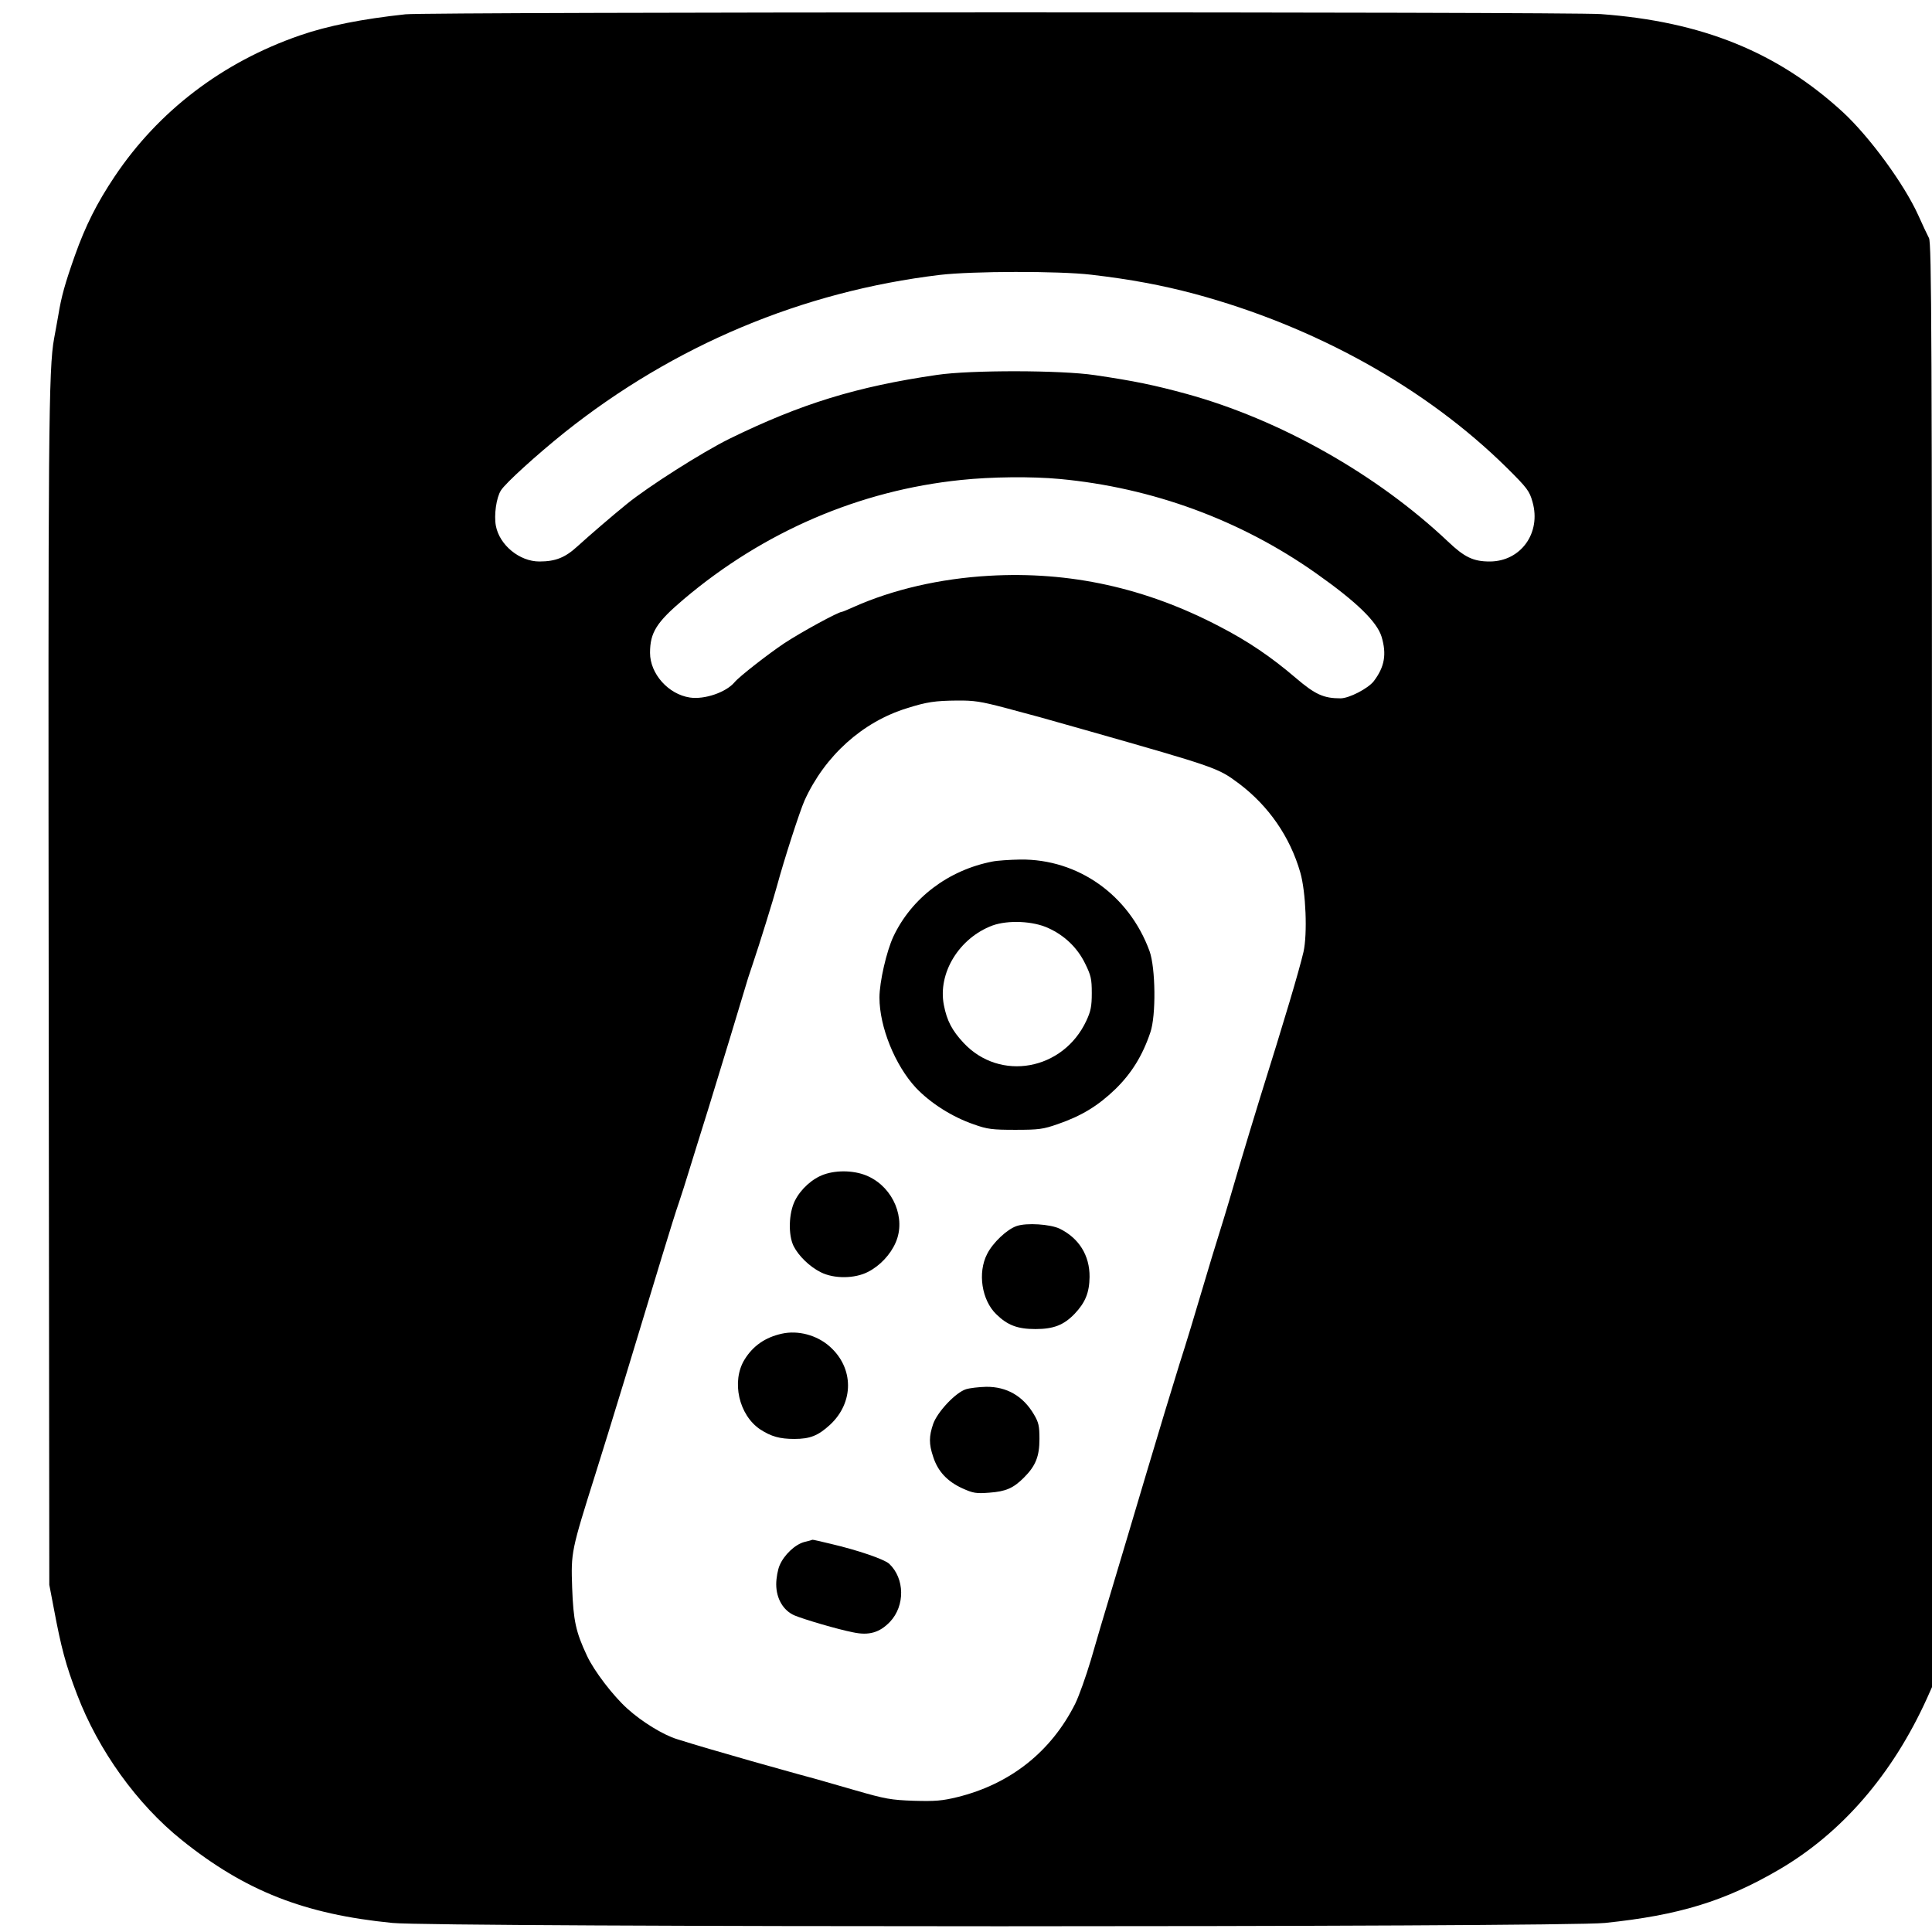
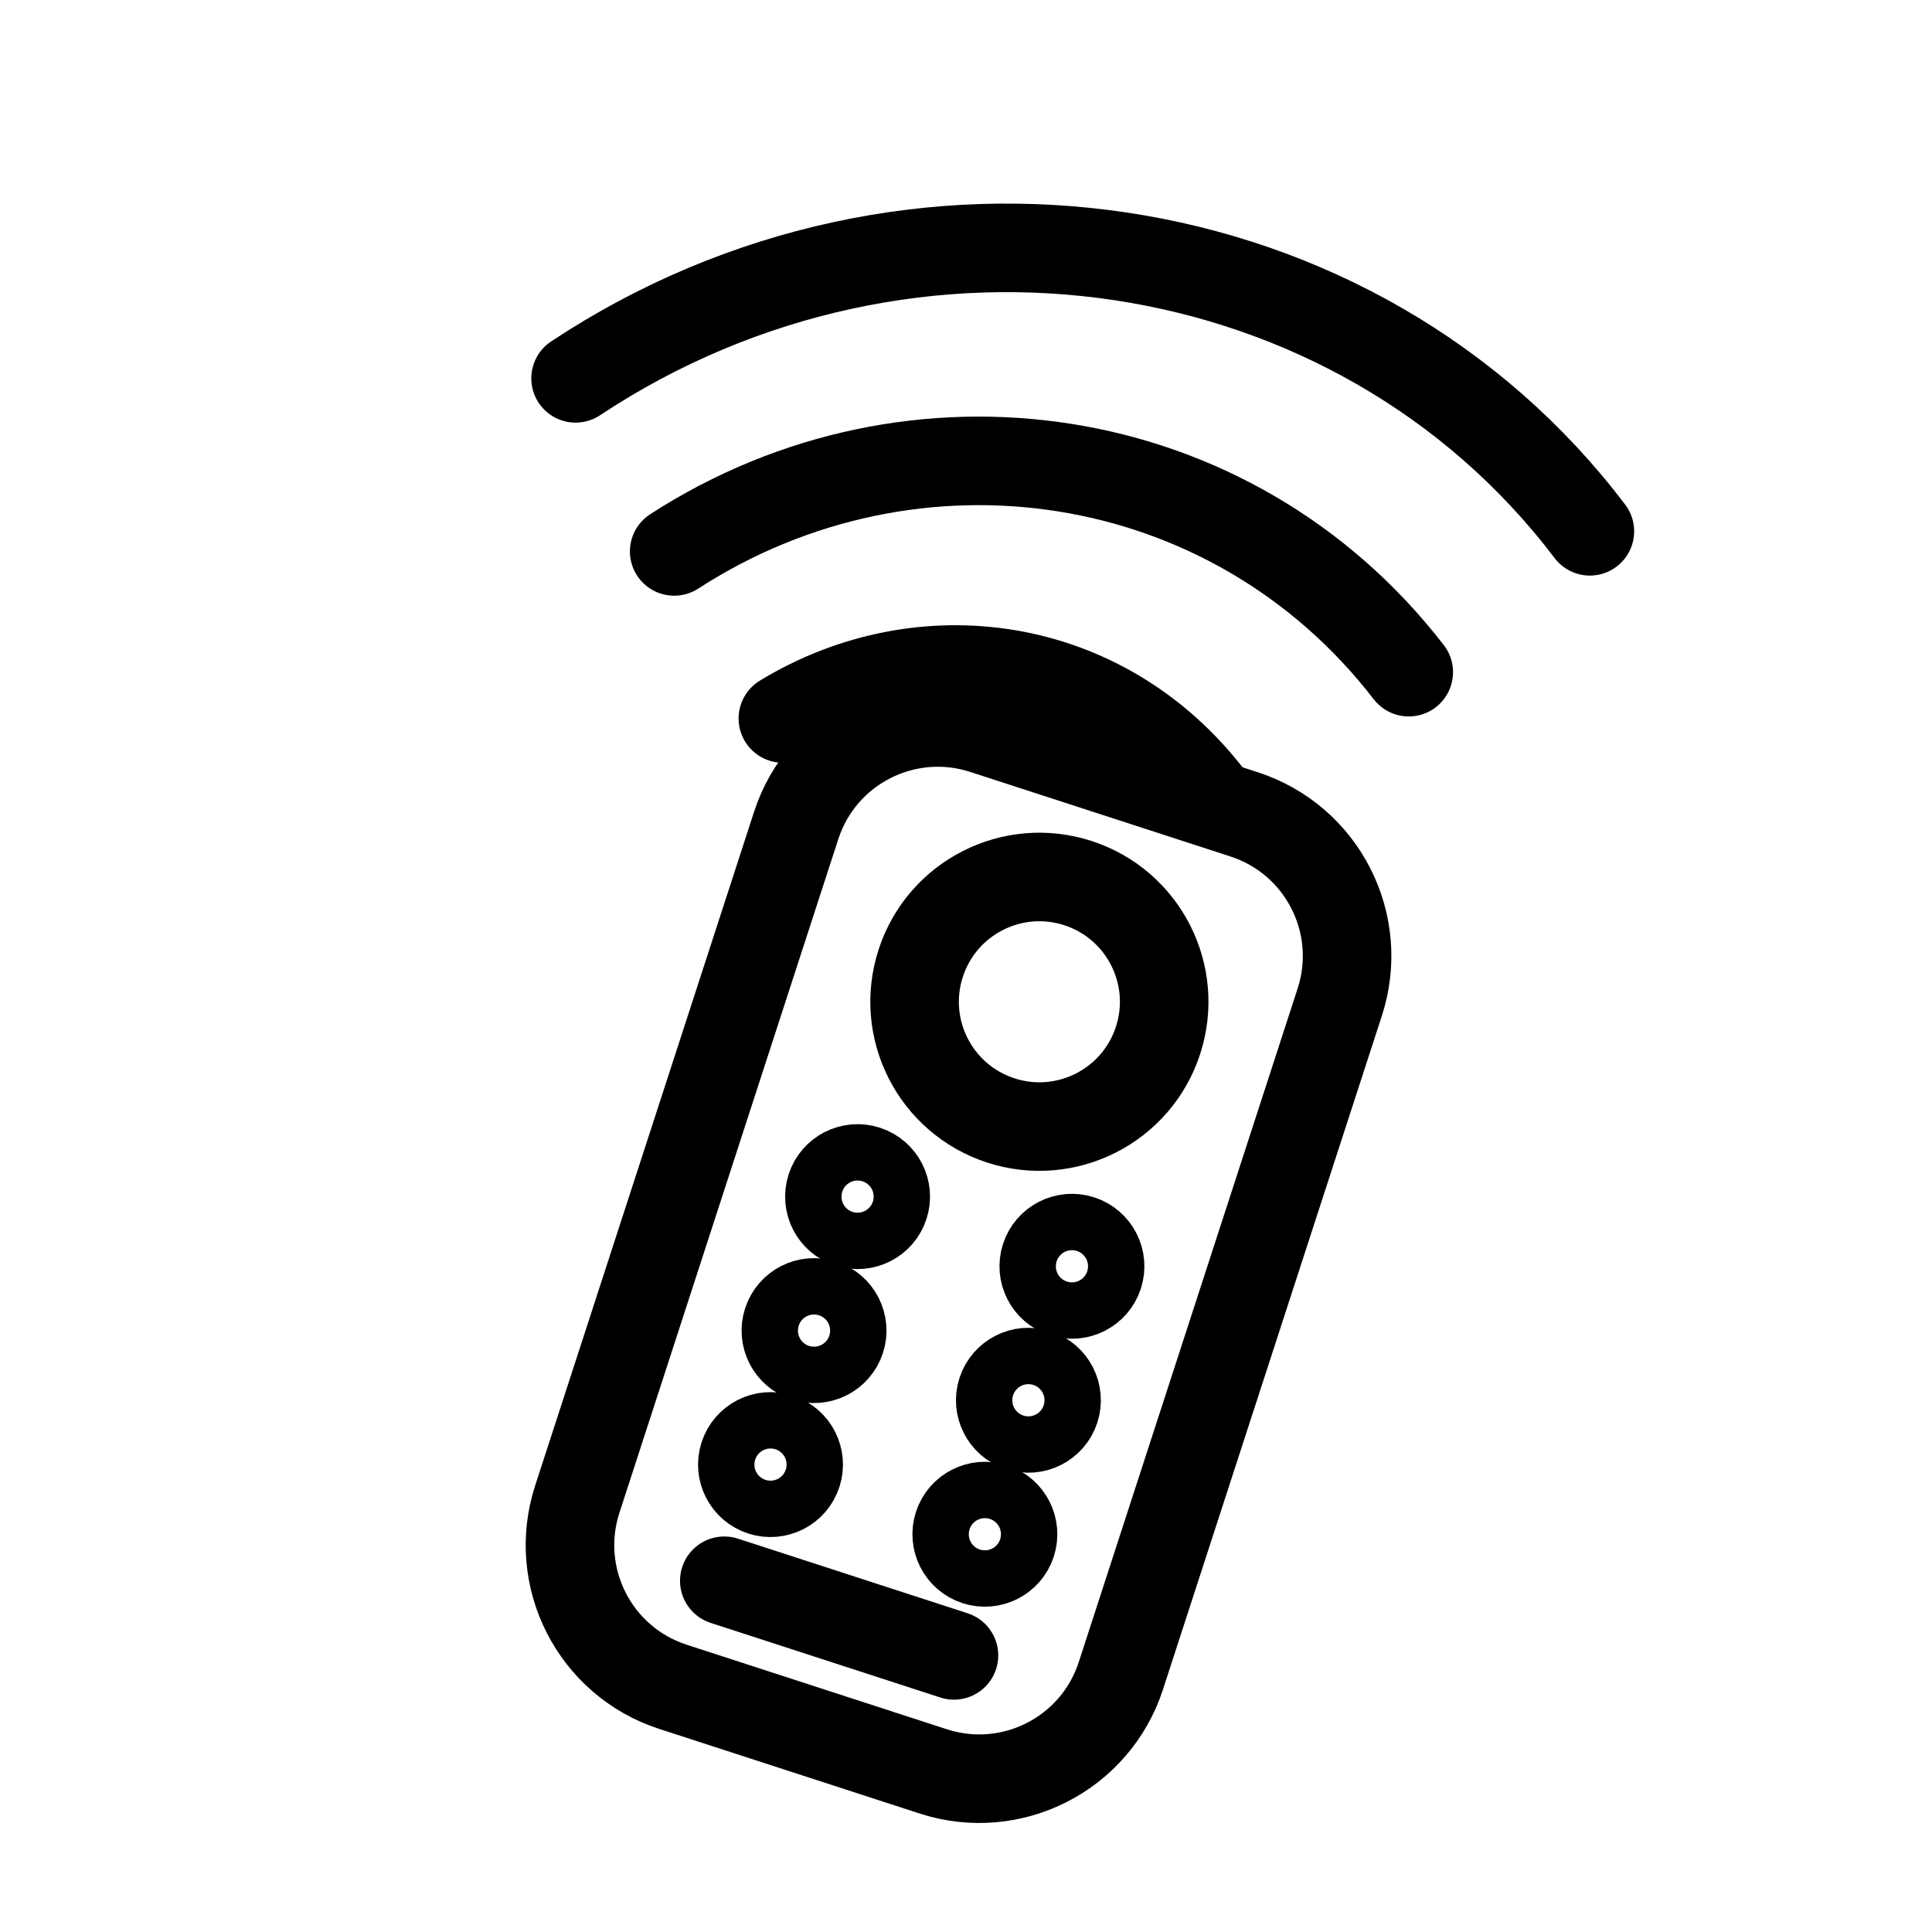
- <svg xmlns="http://www.w3.org/2000/svg" version="1.0" width="960pt" height="960pt" viewBox="0 0 960 960" preserveAspectRatio="xMidYMid meet">
-   <g transform="translate(0,960) scale(0.1,-0.1)" fill="#000000" stroke="none">
-     <path d="M2015 9529 c-214 -23 -387 -57 -525 -105 -385 -133 -703 -376 -921 -702 -87 -130 -144 -243 -197 -392 -49 -139 -67 -203 -82 -295 -7 -38 -16 -91 -21 -116 -28 -151 -30 -457 -27 -3294 l3 -2900 22 -115 c37 -198 60 -284 116 -430 106 -278 298 -545 520 -723 315 -253 610 -369 1047 -412 218 -22 5817 -22 6025 0 367 38 596 108 865 265 313 183 564 474 735 851 l25 56 0 3586 c0 3139 -2 3589 -15 3614 -8 15 -32 66 -53 113 -70 155 -242 390 -375 513 -326 299 -700 450 -1203 487 -172 12 -5820 11 -5939 -1z m3407 -1294 c197 -23 351 -52 513 -95 601 -162 1151 -468 1552 -864 102 -101 113 -116 128 -170 44 -154 -58 -296 -213 -296 -81 0 -125 21 -207 99 -352 333 -834 606 -1300 734 -158 43 -257 64 -455 93 -165 25 -618 26 -785 1 -398 -58 -675 -143 -1032 -318 -135 -67 -401 -236 -508 -323 -74 -60 -182 -153 -246 -211 -61 -56 -109 -75 -189 -75 -99 0 -198 82 -216 177 -10 53 2 140 25 176 22 36 179 178 316 288 545 434 1182 701 1865 783 161 19 591 20 752 1z m-156 -1015 c460 -43 899 -204 1274 -469 200 -141 302 -240 325 -315 26 -87 15 -150 -39 -221 -28 -36 -122 -85 -165 -85 -84 0 -126 19 -222 101 -124 106 -238 183 -379 256 -367 192 -744 275 -1145 252 -244 -14 -478 -68 -673 -155 -29 -13 -55 -24 -58 -24 -18 0 -203 -101 -288 -157 -79 -53 -222 -164 -246 -193 -42 -50 -149 -87 -222 -76 -107 16 -198 118 -198 222 0 101 32 152 168 267 396 335 872 540 1377 592 152 16 351 18 491 5z m-276 -1136 c176 -47 162 -43 405 -112 657 -187 657 -188 762 -266 147 -111 253 -264 304 -441 28 -97 36 -306 16 -395 -23 -98 -94 -336 -216 -725 -27 -88 -75 -245 -106 -350 -30 -104 -71 -242 -91 -305 -20 -63 -61 -198 -91 -300 -30 -102 -80 -268 -113 -370 -32 -102 -106 -347 -165 -545 -59 -198 -135 -454 -170 -570 -35 -115 -82 -275 -105 -355 -24 -80 -58 -176 -77 -215 -119 -238 -322 -400 -587 -465 -74 -18 -109 -21 -215 -18 -114 4 -142 9 -291 52 -91 26 -178 51 -195 56 -39 10 -99 27 -320 89 -174 50 -265 76 -370 109 -69 21 -175 86 -248 152 -71 64 -165 187 -200 262 -56 119 -68 175 -74 339 -6 177 -5 182 117 569 59 186 216 701 330 1079 34 112 72 234 85 270 12 36 34 104 48 151 15 47 58 189 98 315 68 220 159 521 181 595 5 19 23 76 40 125 30 88 102 320 118 380 38 140 114 374 138 428 101 222 288 390 509 458 98 31 139 37 248 38 85 1 120 -5 235 -35z" />
-     <path d="M4931 5319 c-220 -43 -402 -182 -492 -373 -34 -73 -69 -225 -69 -303 0 -145 77 -336 181 -448 72 -76 180 -145 288 -182 67 -24 92 -27 206 -27 117 0 138 3 210 28 119 41 201 91 287 174 80 78 135 166 174 282 29 83 26 321 -4 404 -102 279 -355 458 -642 455 -52 -1 -115 -5 -139 -10z m279 -331 c81 -37 144 -98 182 -176 29 -59 33 -76 33 -147 0 -65 -5 -90 -27 -137 -115 -247 -429 -304 -610 -110 -57 61 -83 110 -98 188 -31 159 76 333 241 395 77 28 203 23 279 -13z" />
-     <path d="M4094 3764 c-57 -20 -115 -72 -144 -130 -31 -62 -34 -169 -7 -225 25 -50 81 -104 136 -131 66 -33 168 -32 234 2 59 30 112 86 138 147 51 118 -11 269 -135 327 -63 30 -154 34 -222 10z" />
-     <path d="M5052 3508 c-48 -16 -119 -83 -147 -139 -48 -93 -27 -229 45 -299 56 -55 106 -74 195 -74 91 0 141 20 195 76 53 56 73 105 74 183 1 107 -53 193 -149 240 -47 22 -163 30 -213 13z" />
-     <path d="M3885 2973 c-82 -18 -143 -60 -185 -128 -67 -108 -29 -277 78 -348 54 -35 97 -47 169 -47 78 0 118 16 177 70 120 111 120 283 -2 390 -63 56 -157 81 -237 63z" />
-     <path d="M4800 2697 c-51 -16 -141 -111 -163 -172 -21 -62 -22 -99 0 -164 23 -72 70 -122 144 -156 55 -25 70 -27 135 -22 82 6 119 22 172 75 58 58 77 105 77 192 0 64 -4 82 -27 121 -54 92 -135 139 -238 138 -36 -1 -81 -6 -100 -12z" />
-     <path d="M3997 1938 c-46 -12 -101 -64 -123 -116 -9 -20 -17 -63 -17 -94 0 -71 35 -131 91 -155 48 -20 214 -69 291 -84 79 -17 132 -1 183 52 76 80 74 216 -4 289 -24 22 -154 67 -291 99 -49 12 -89 21 -90 20 -1 -1 -19 -6 -40 -11z" />
+ <svg xmlns="http://www.w3.org/2000/svg" width="960" height="960" viewBox="0 0 960 960" role="img" aria-label="Universal Remote">
+   <g fill="none" stroke="#000000" stroke-width="44" stroke-linecap="round" stroke-linejoin="round">
+     <path d="M286 188 C452 78 674 111 790 264" />
+     <path d="M335 274 C454 197 612 220 700 334" />
+     <path d="M389 357 C458 315 548 327 601 396" />
+     <g transform="rotate(18 480 610)">
+       <rect x="338" y="372" width="284" height="500" rx="74" />
+       <circle cx="480" cy="492" r="62" />
+       <circle cx="424" cy="612" r="14" />
+       <circle cx="536" cy="612" r="14" />
+       <circle cx="424" cy="682" r="14" />
+       <circle cx="536" cy="682" r="14" />
+       <circle cx="424" cy="752" r="14" />
+       <circle cx="536" cy="752" r="14" />
+       <path d="M420 814 H540" />
+     </g>
  </g>
</svg>
